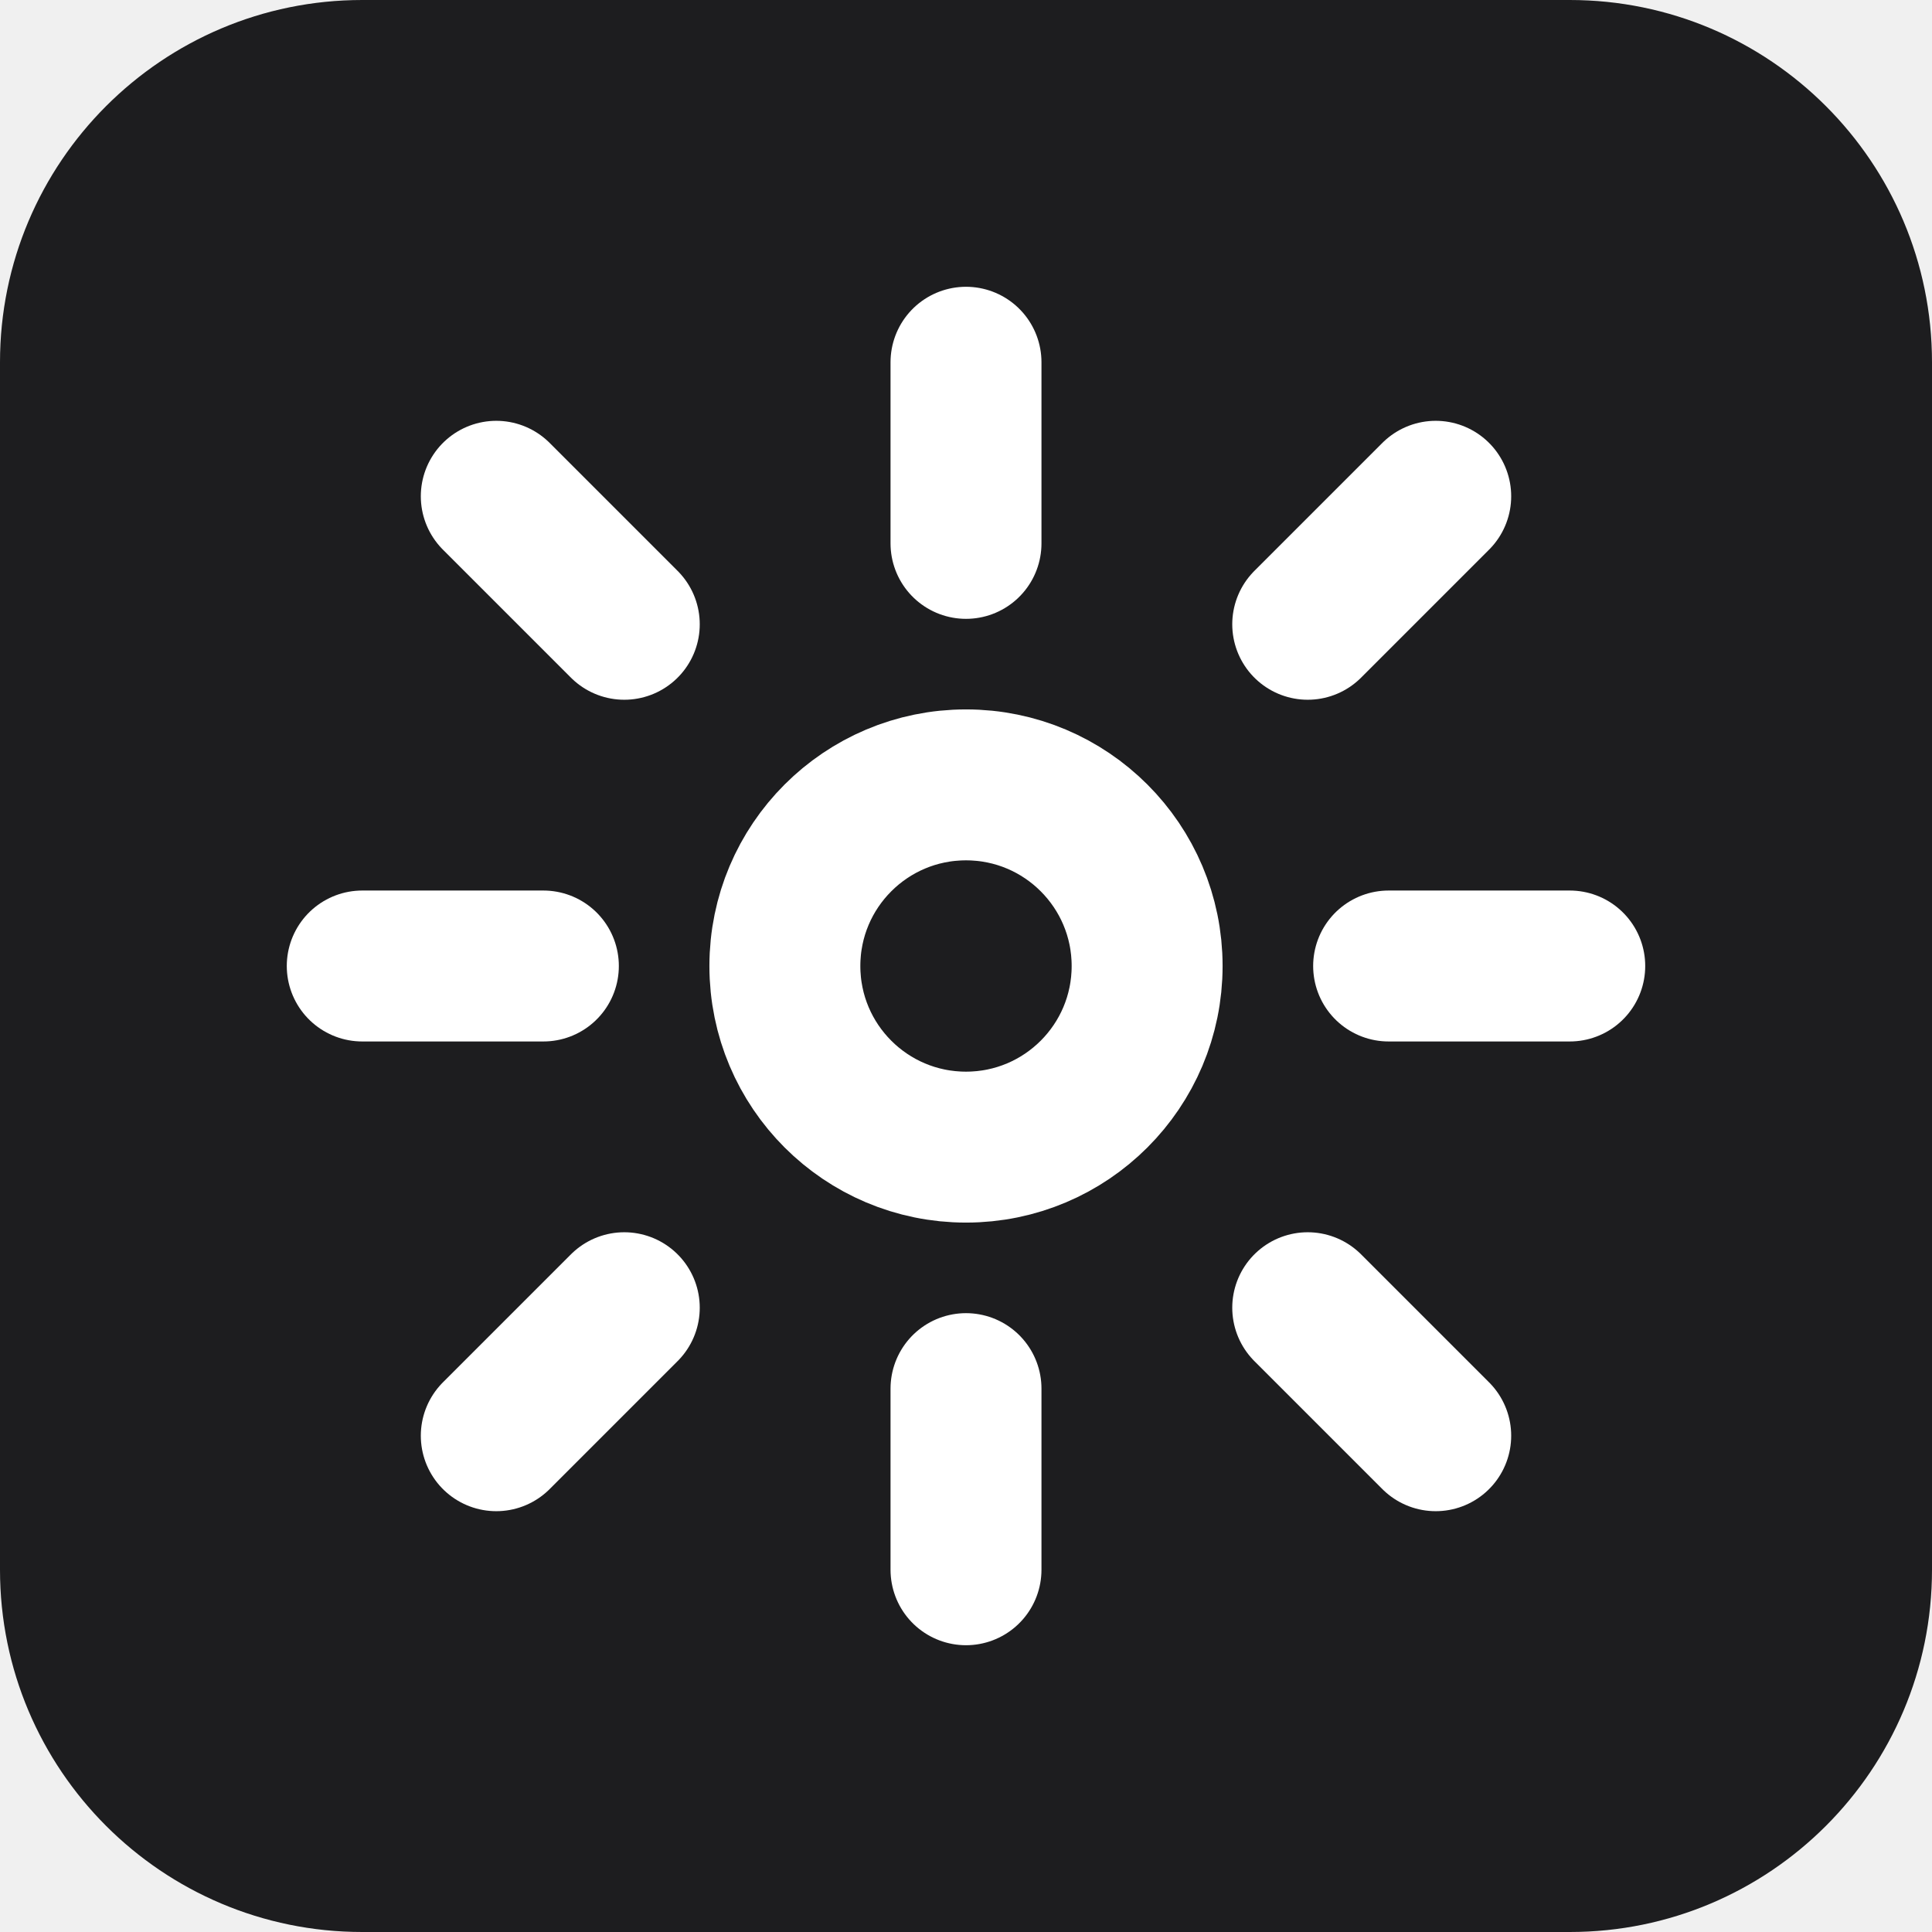
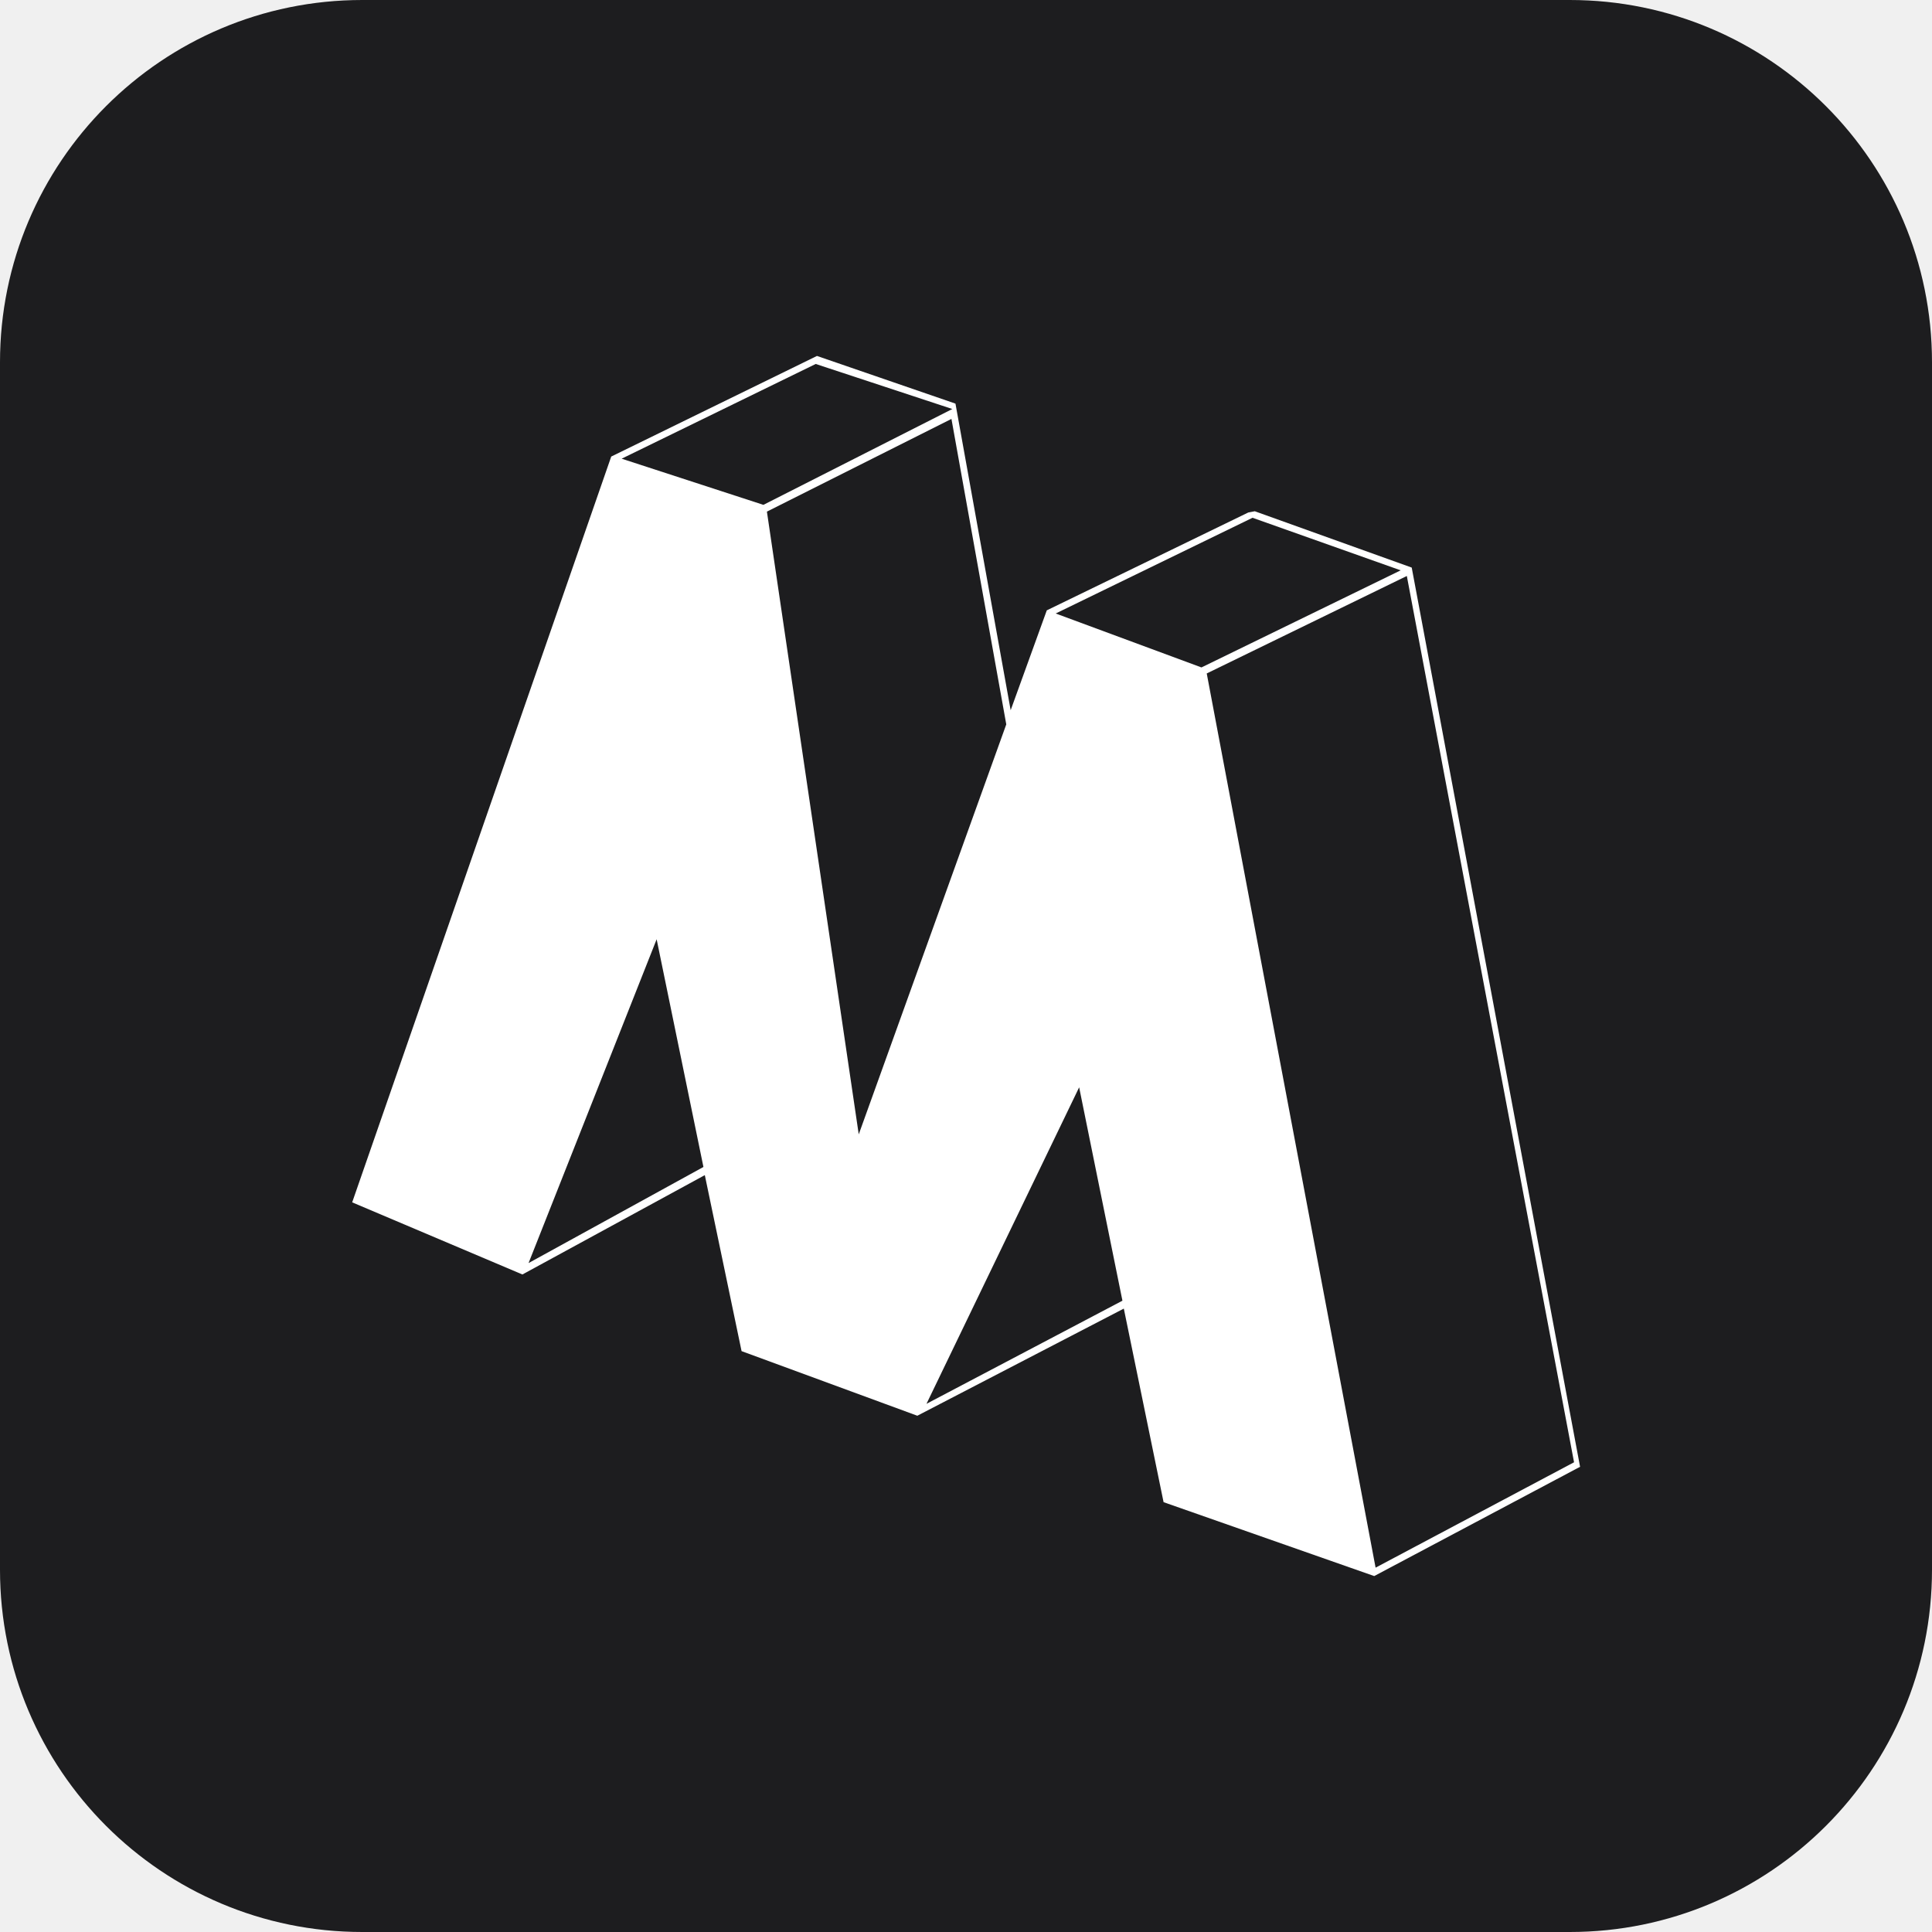
<svg xmlns="http://www.w3.org/2000/svg" viewBox="0 0 32 32" width="32" height="32">
  <rect x="0" y="0" width="32" height="32" rx="6" fill="#1D1D1F" />
-   <g transform="translate(4 4) scale(1.0)" fill="none" stroke="#FFFFFF" stroke-width="2.5" stroke-linecap="round">
-     <circle cx="12" cy="12" r="3" />
-     <path d="M12 2v3M12 19v3M4.22 4.22l2.12 2.12M17.66 17.66l2.12 2.12M2 12h3M19 12h3M4.22 19.78l2.12-2.12M17.66 6.34l2.12-2.12" />
-   </g>
+   <svg x="5" y="5" width="22" height="22" viewBox="0 0 5294 5262">
+     <path fill="#FFFFFF" fill-rule="evenodd" d="M4274.0 5062.5 L3434.5 4768.0 L3276.0 3996.5 L2453.0 4423.5 L1752.5 4166.0 L1606.0 3464.5 L879.0 3860.5 L200.5 3573.0 L1233.0 600.5 L2053.0 199.5 L2605.0 389.5 L2825.0 1611.5 L2969.0 1213.5 L3772.0 823.5 L3798.0 818.5 L4423.5 1043.0 L5094.5 4627.0 L4274.0 5062.5 Z M1839.5 793.0 L2592.5 411.0 L2048.0 231.5 L1274.5 609.0 L1839.5 793.0 Z M2219.5 3302.0 L2807.5 1668.0 L2589.0 450.5 L1853.5 820.0 L2219.5 3302.0 Z M3585.5 1441.0 L4379.5 1054.0 L3789.0 844.5 L3004.5 1226.0 L3585.5 1441.0 Z M4279.5 5029.0 L5070.5 4609.0 L4404.0 1076.5 L3606.5 1465.0 L4279.5 5029.0 Z M903.5 3815.0 L1600.5 3432.0 L1414.0 2524.5 L903.5 3815.0 Z M2489.5 4376.0 L3270.5 3965.0 L3098.0 3114.5 L2489.5 4376.0 Z" />
+   </svg>
</svg>
